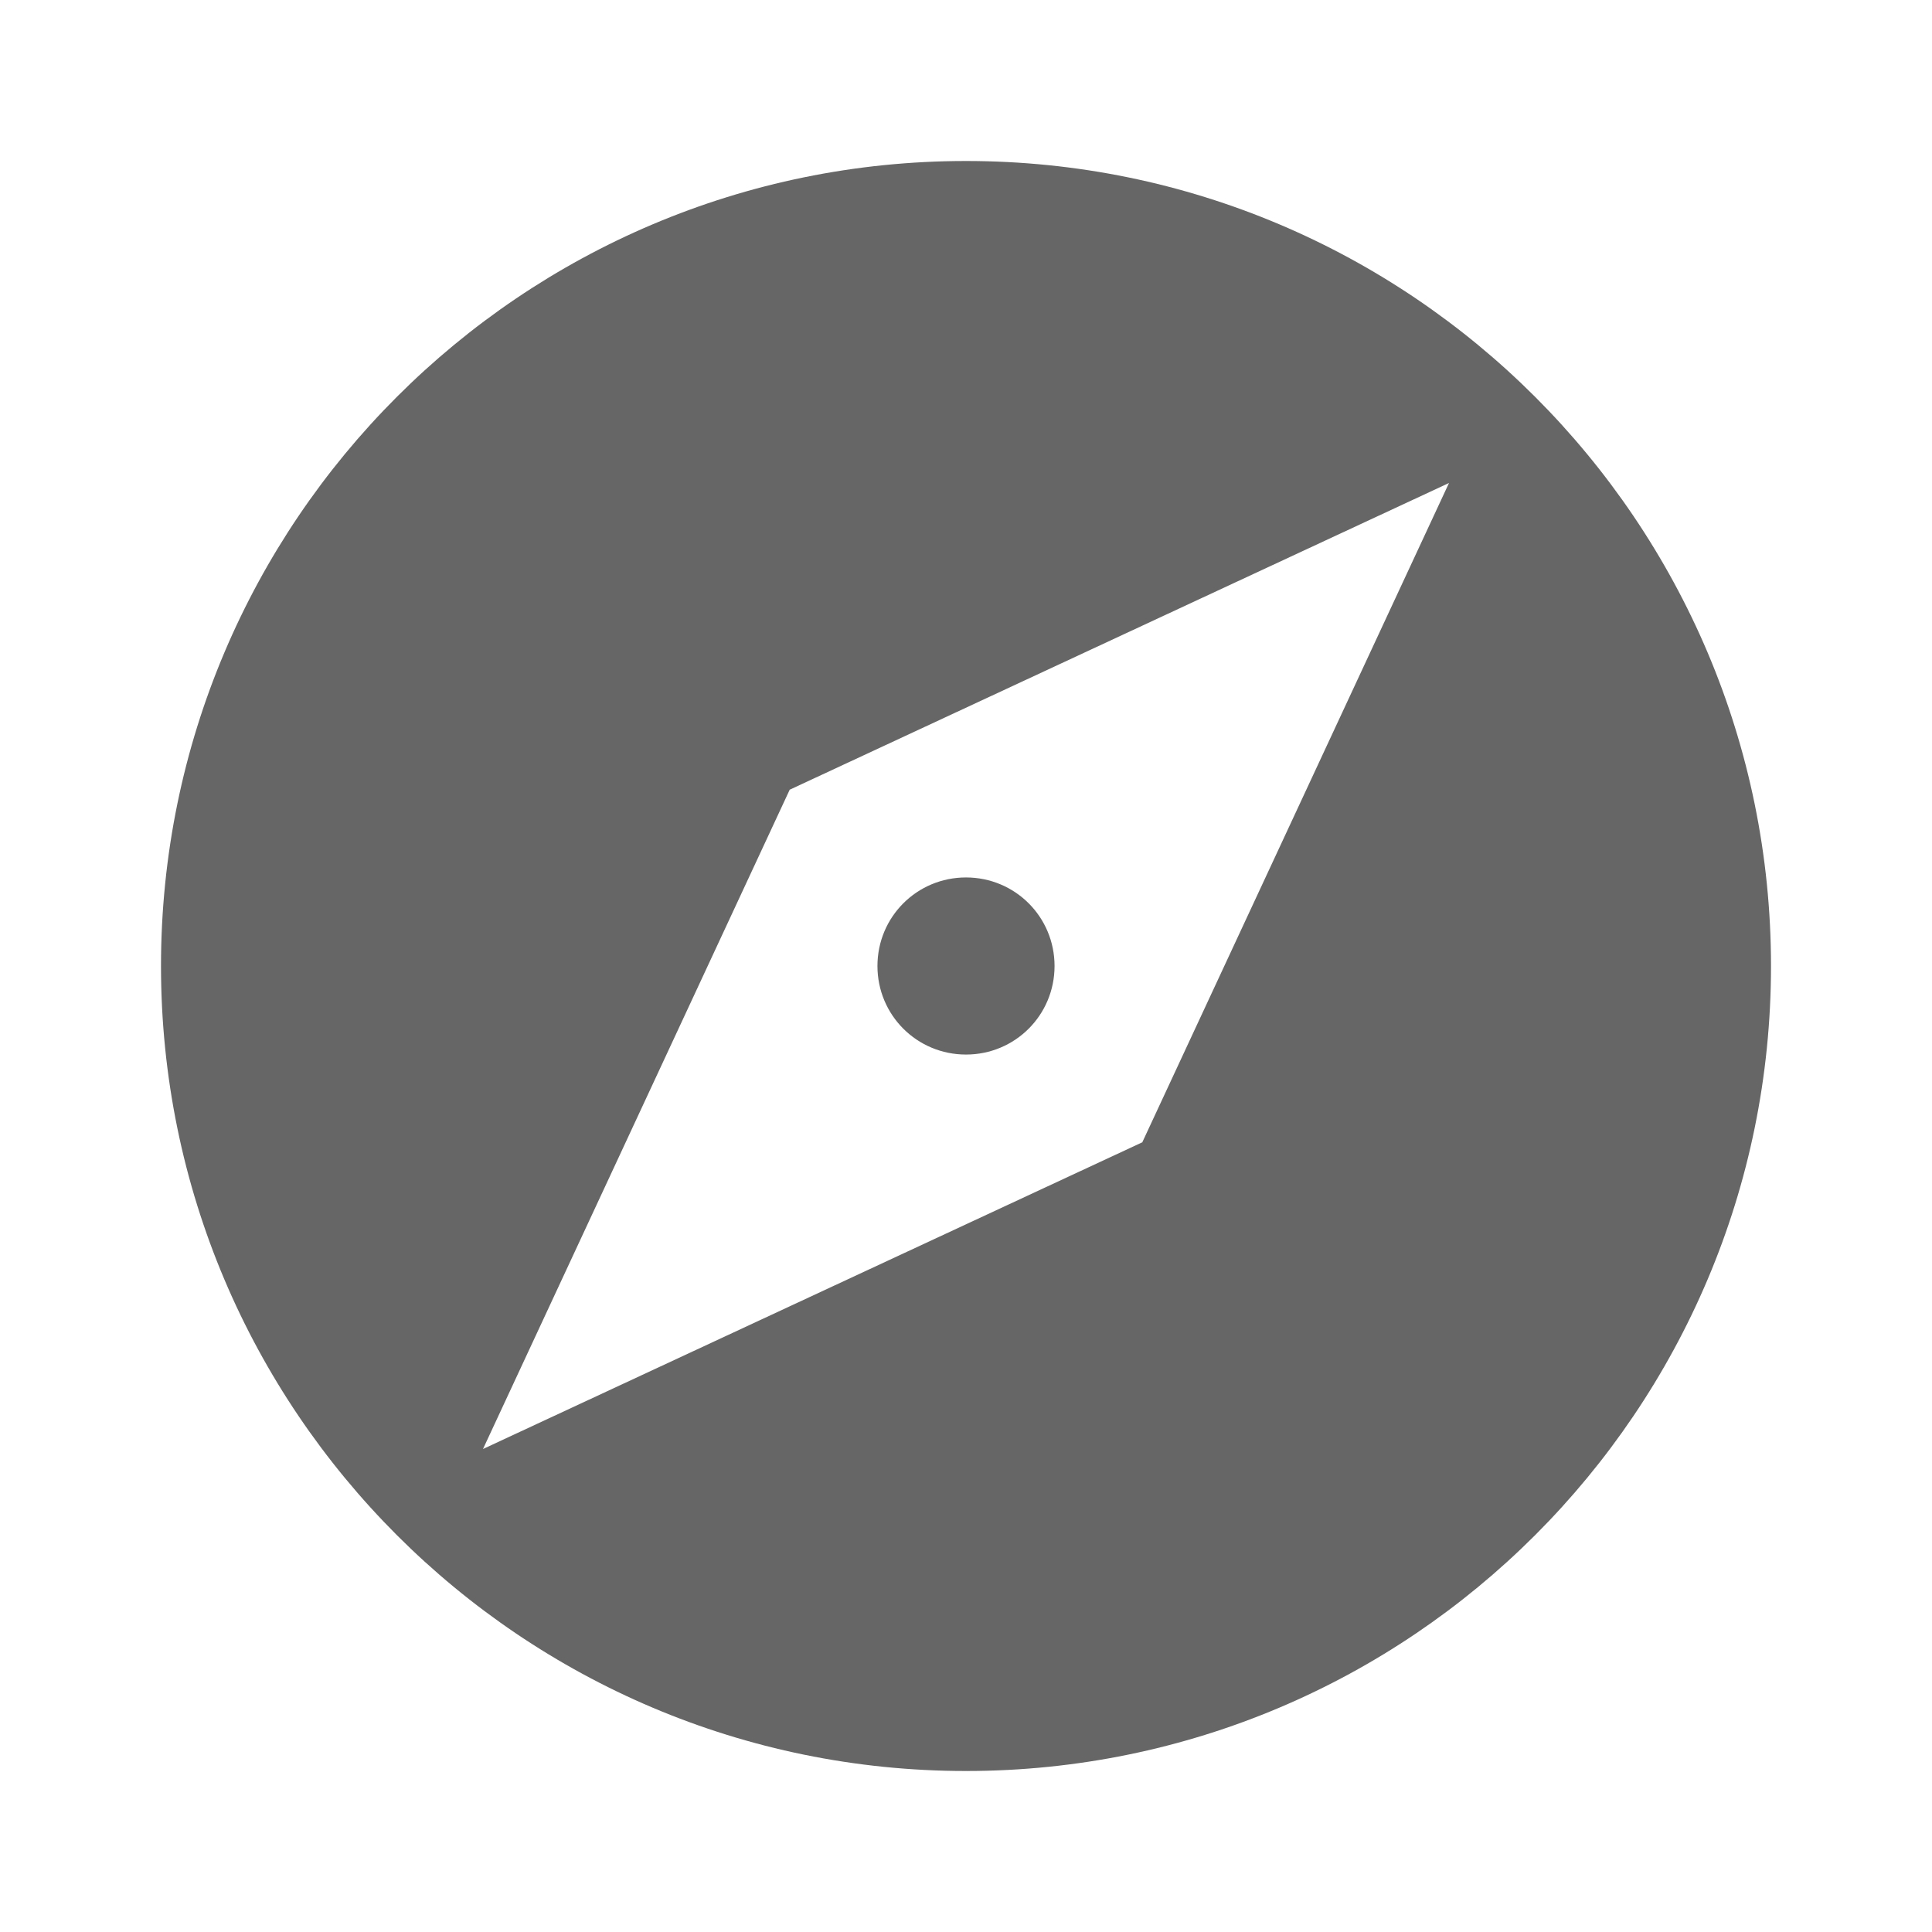
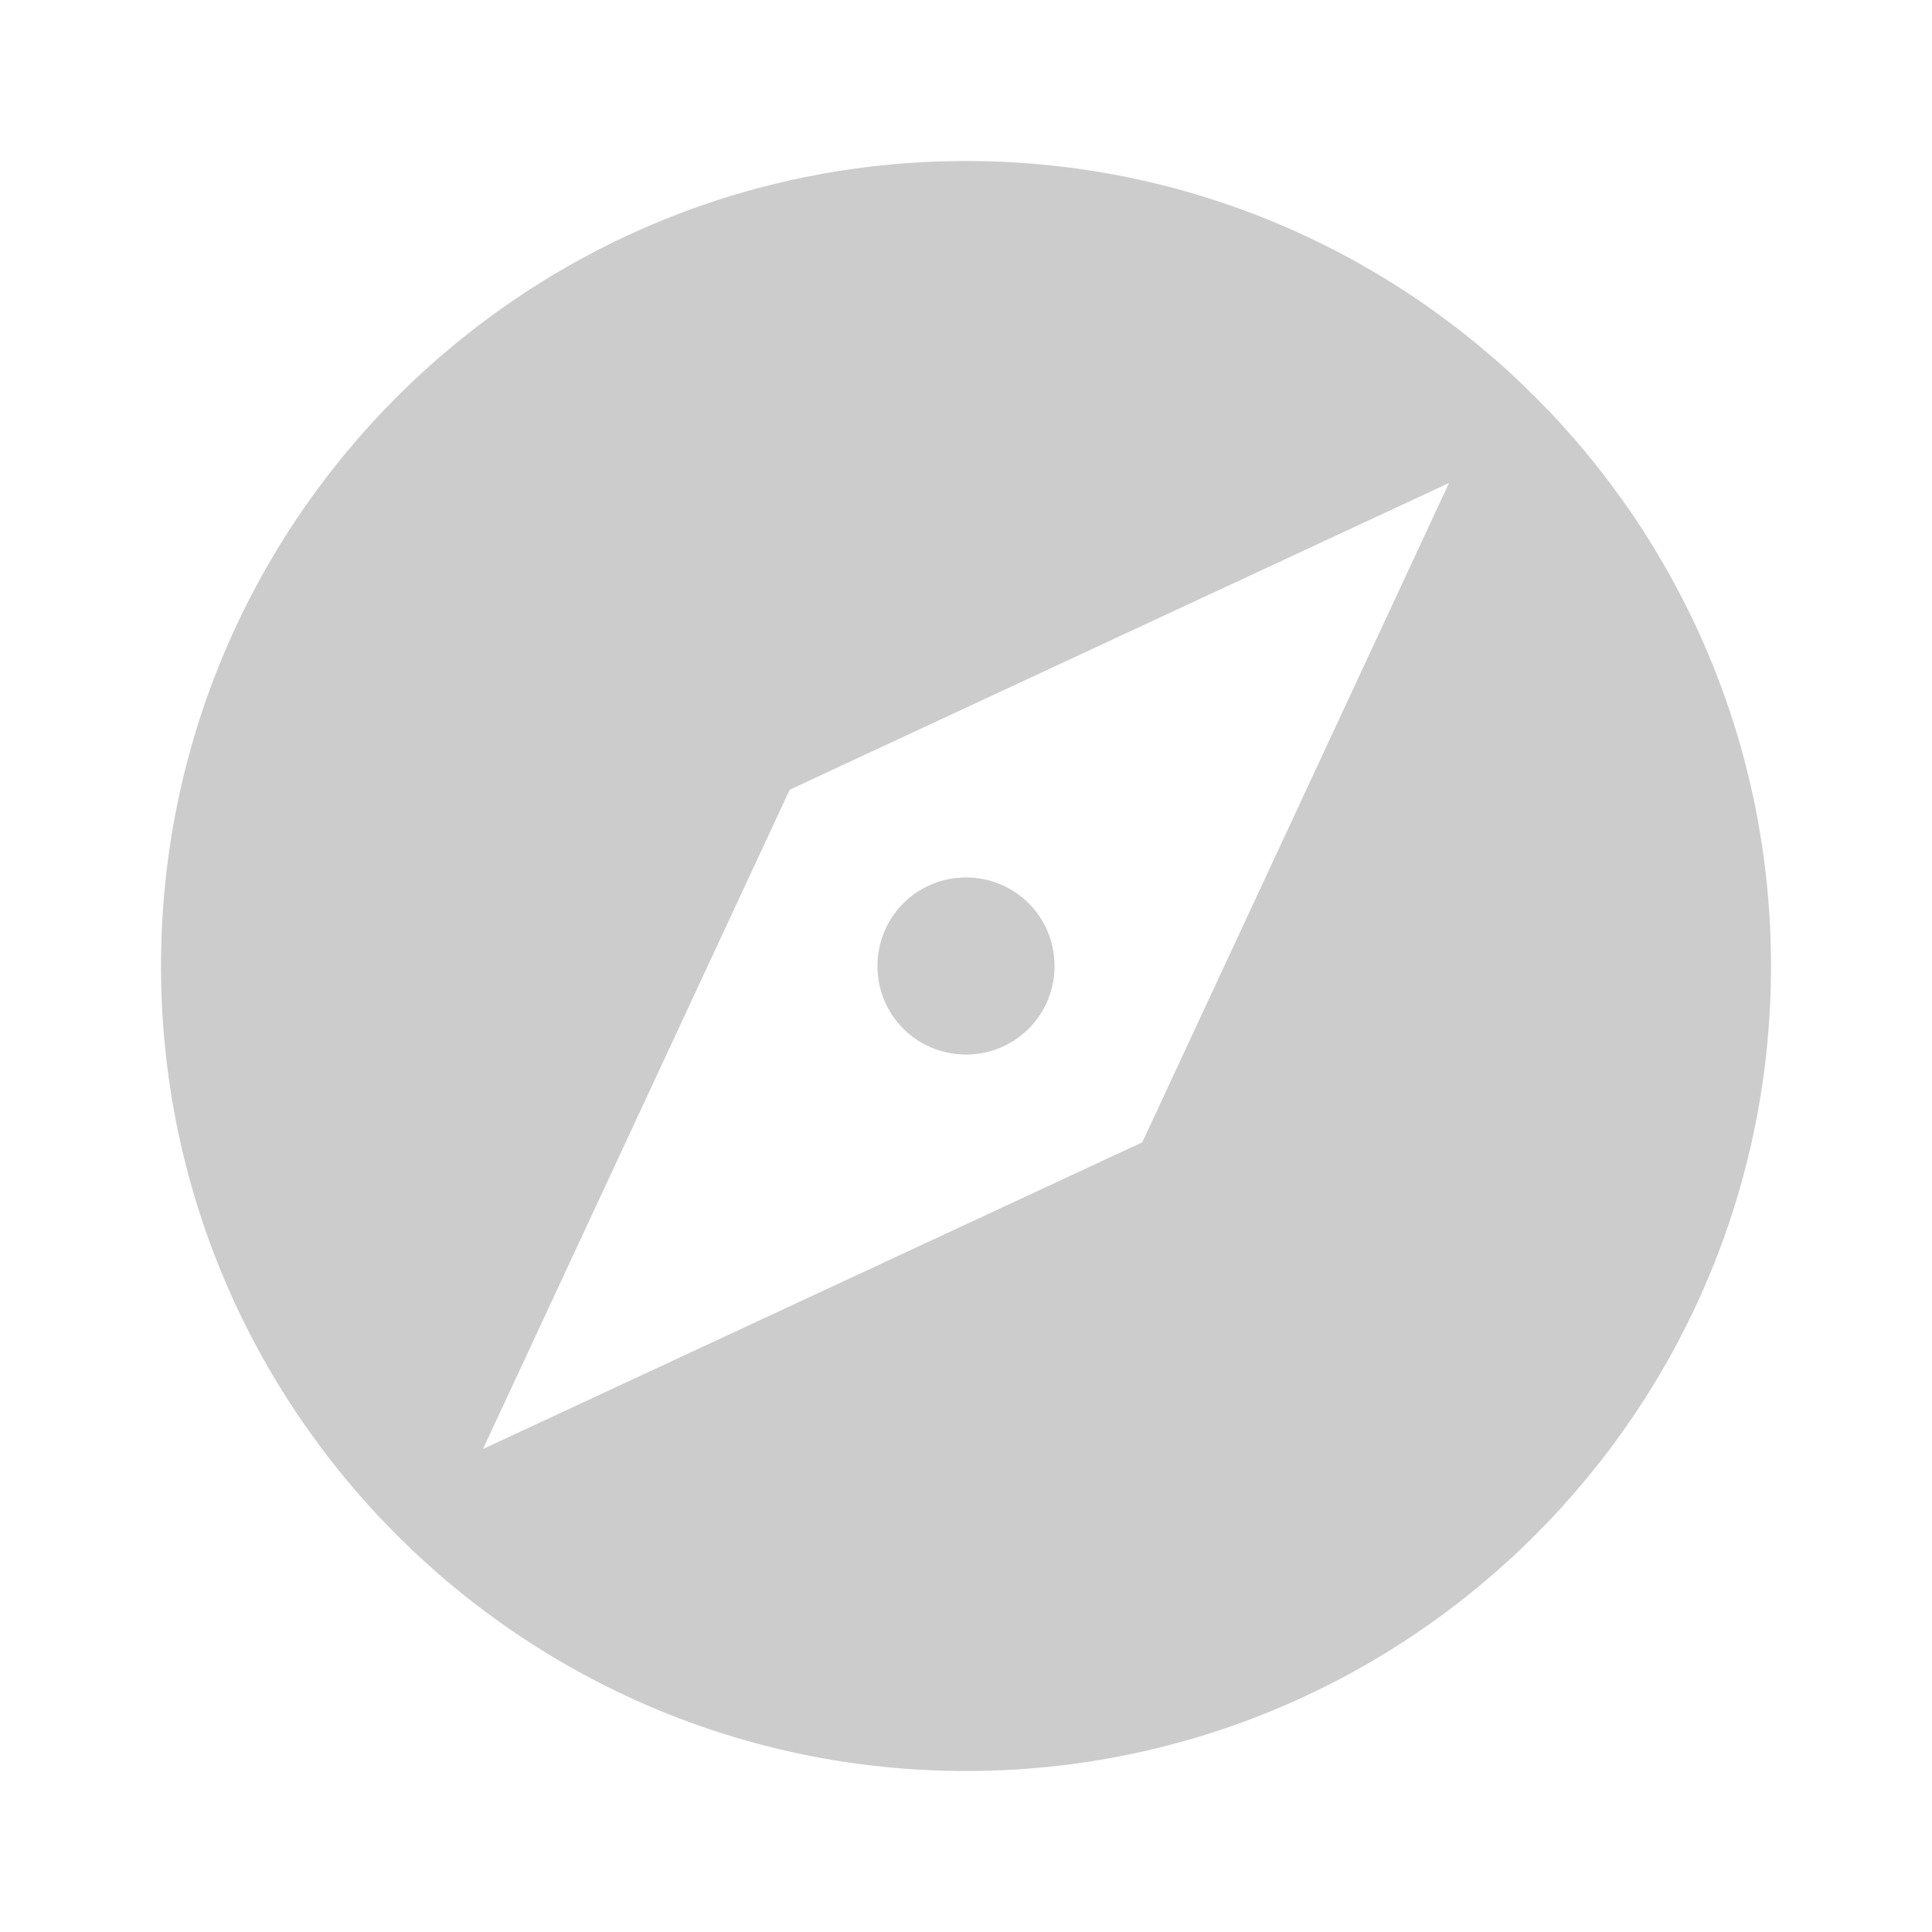
<svg xmlns="http://www.w3.org/2000/svg" width="24" height="24" viewBox="0 0 24 24" fill="none">
  <rect width="24" height="24" fill="white" />
-   <path d="M12 10.9C11.39 10.9 10.9 11.39 10.9 12C10.9 12.61 11.39 13.1 12 13.1C12.61 13.1 13.1 12.61 13.1 12C13.1 11.39 12.61 10.9 12 10.9ZM12 2C6.48 2 2 6.48 2 12C2 17.52 6.48 22 12 22C17.52 22 22 17.52 22 12C22 6.48 17.52 2 12 2ZM14.19 14.19L6 18L9.81 9.81L18 6L14.19 14.19Z" fill="#666666" />
+   <path d="M12 10.9C11.39 10.9 10.9 11.39 10.9 12C10.9 12.61 11.39 13.1 12 13.1C12.61 13.1 13.1 12.61 13.1 12C13.1 11.39 12.61 10.9 12 10.9ZM12 2C6.48 2 2 6.48 2 12C2 17.52 6.48 22 12 22C17.52 22 22 17.52 22 12C22 6.48 17.52 2 12 2ZM14.19 14.19L6 18L9.81 9.81L18 6L14.19 14.19Z" fill="#cccccc" />
</svg>
